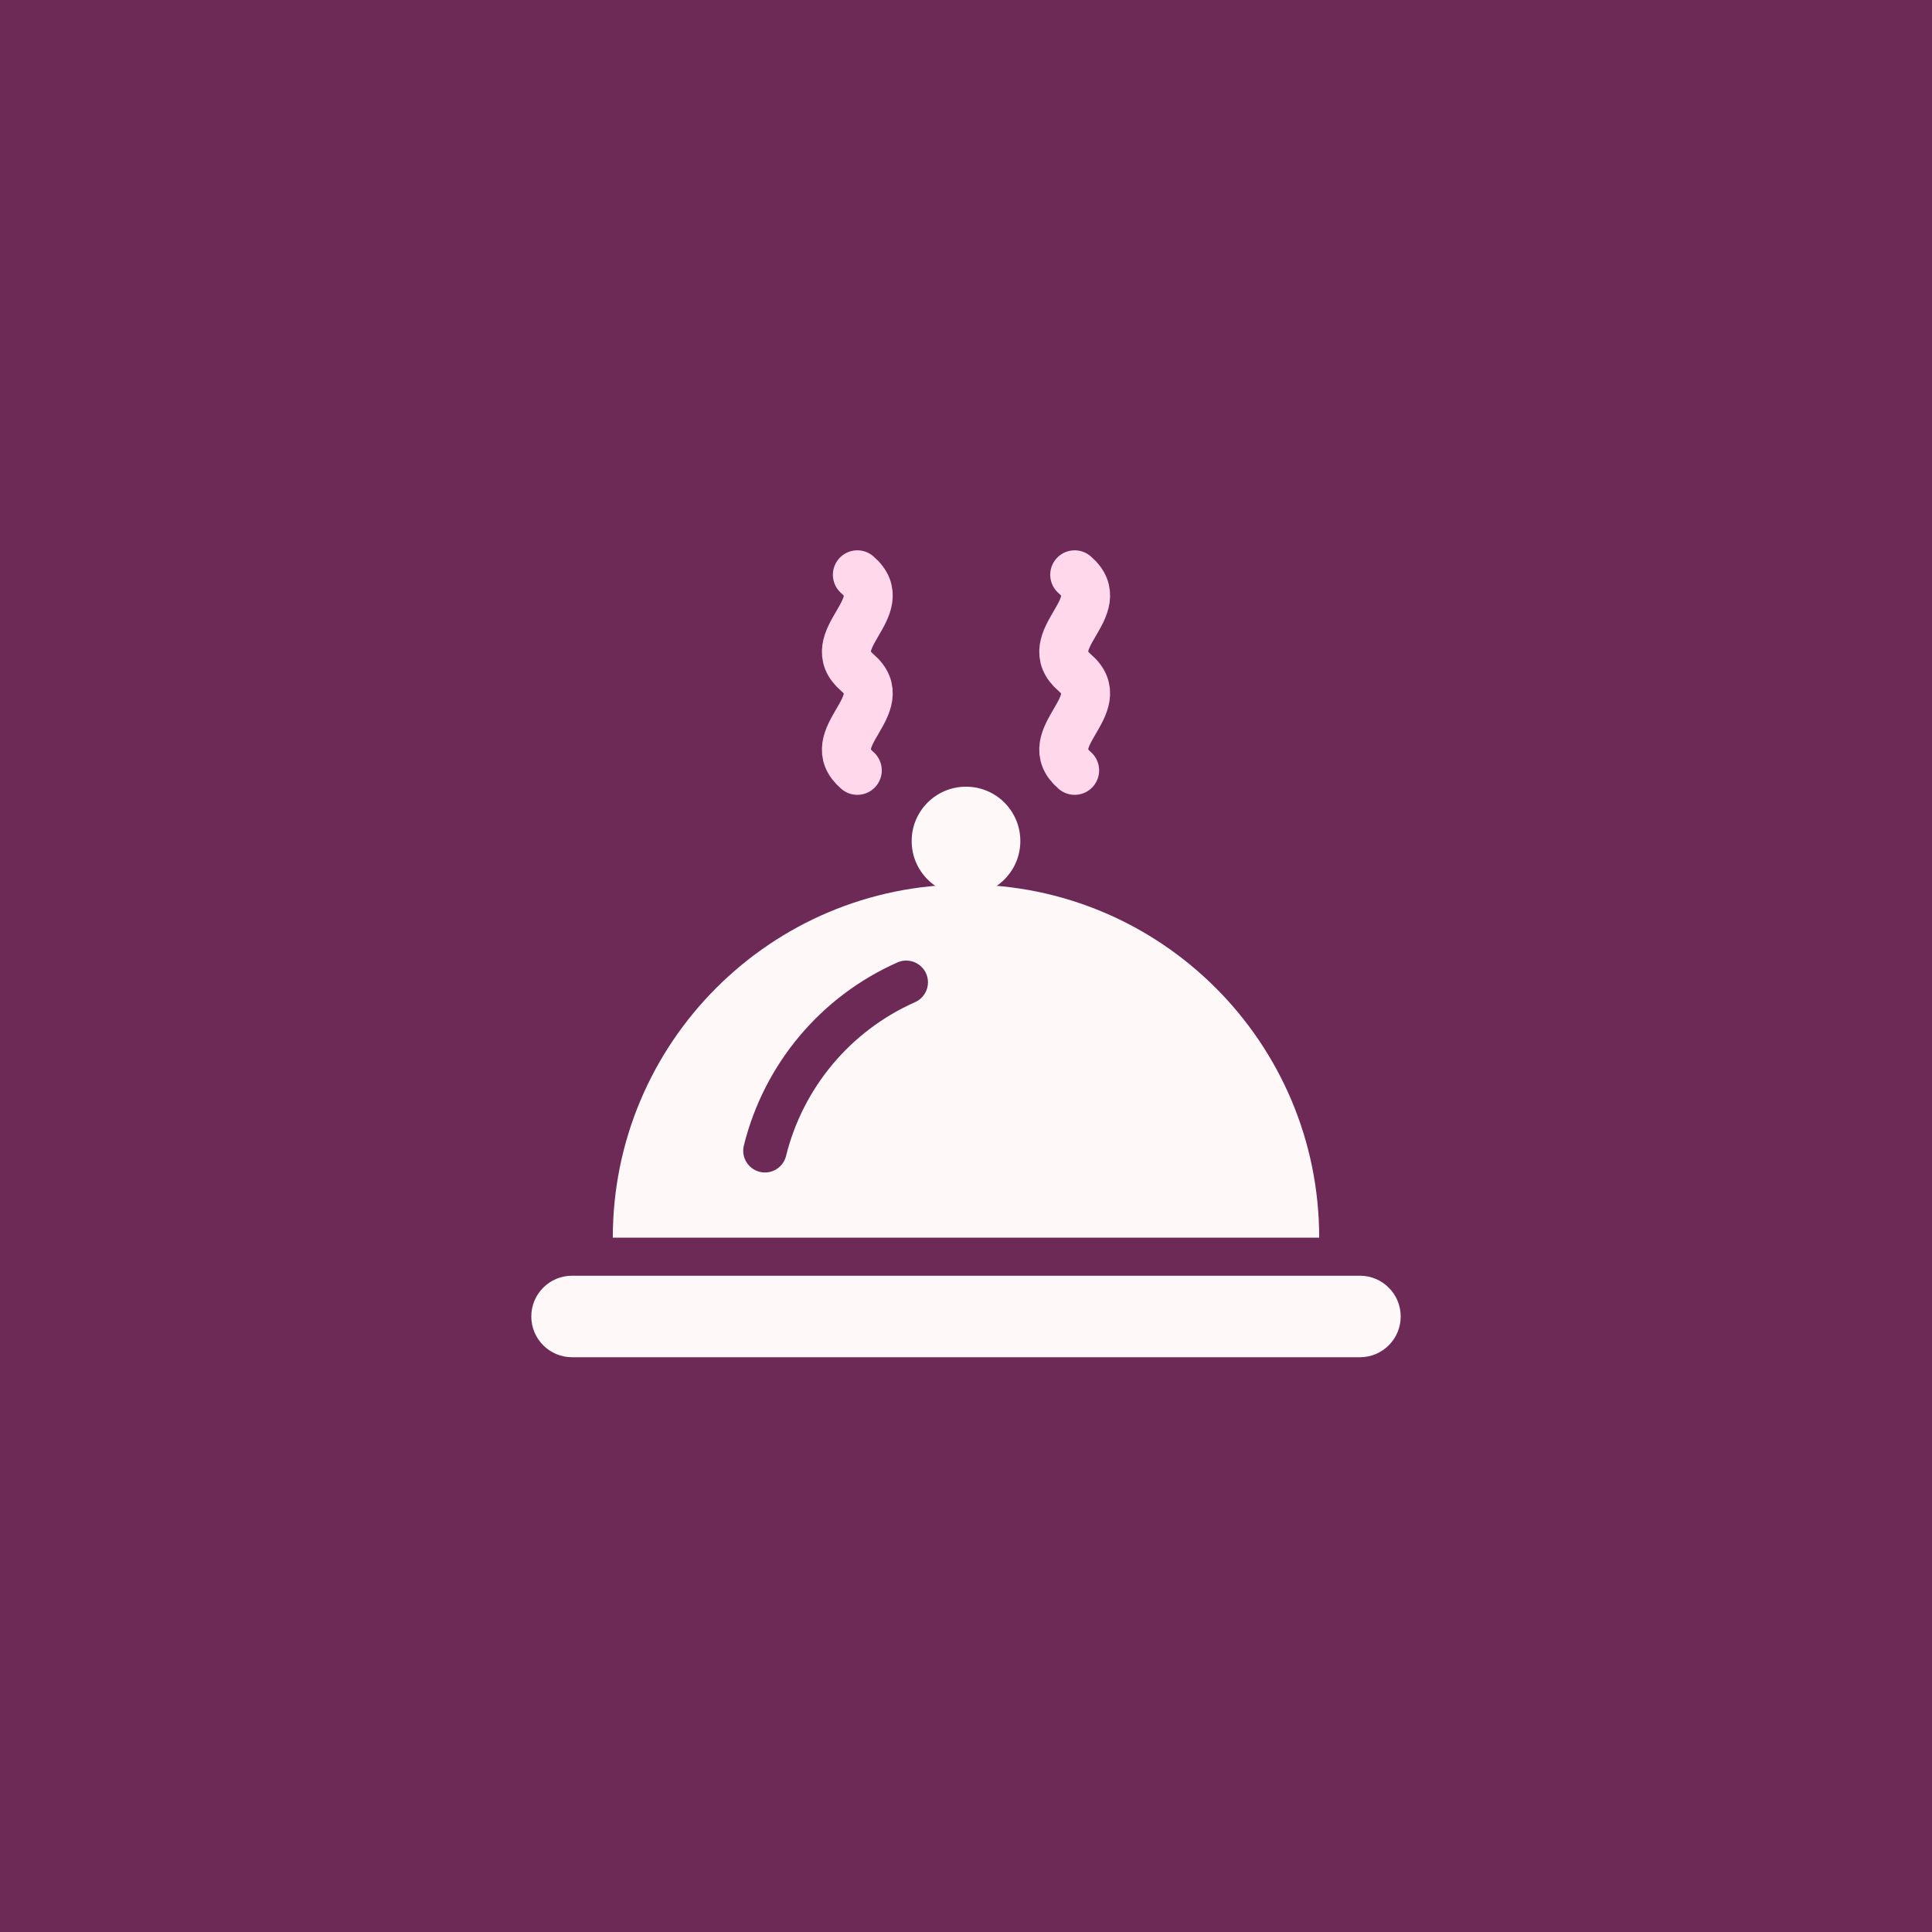
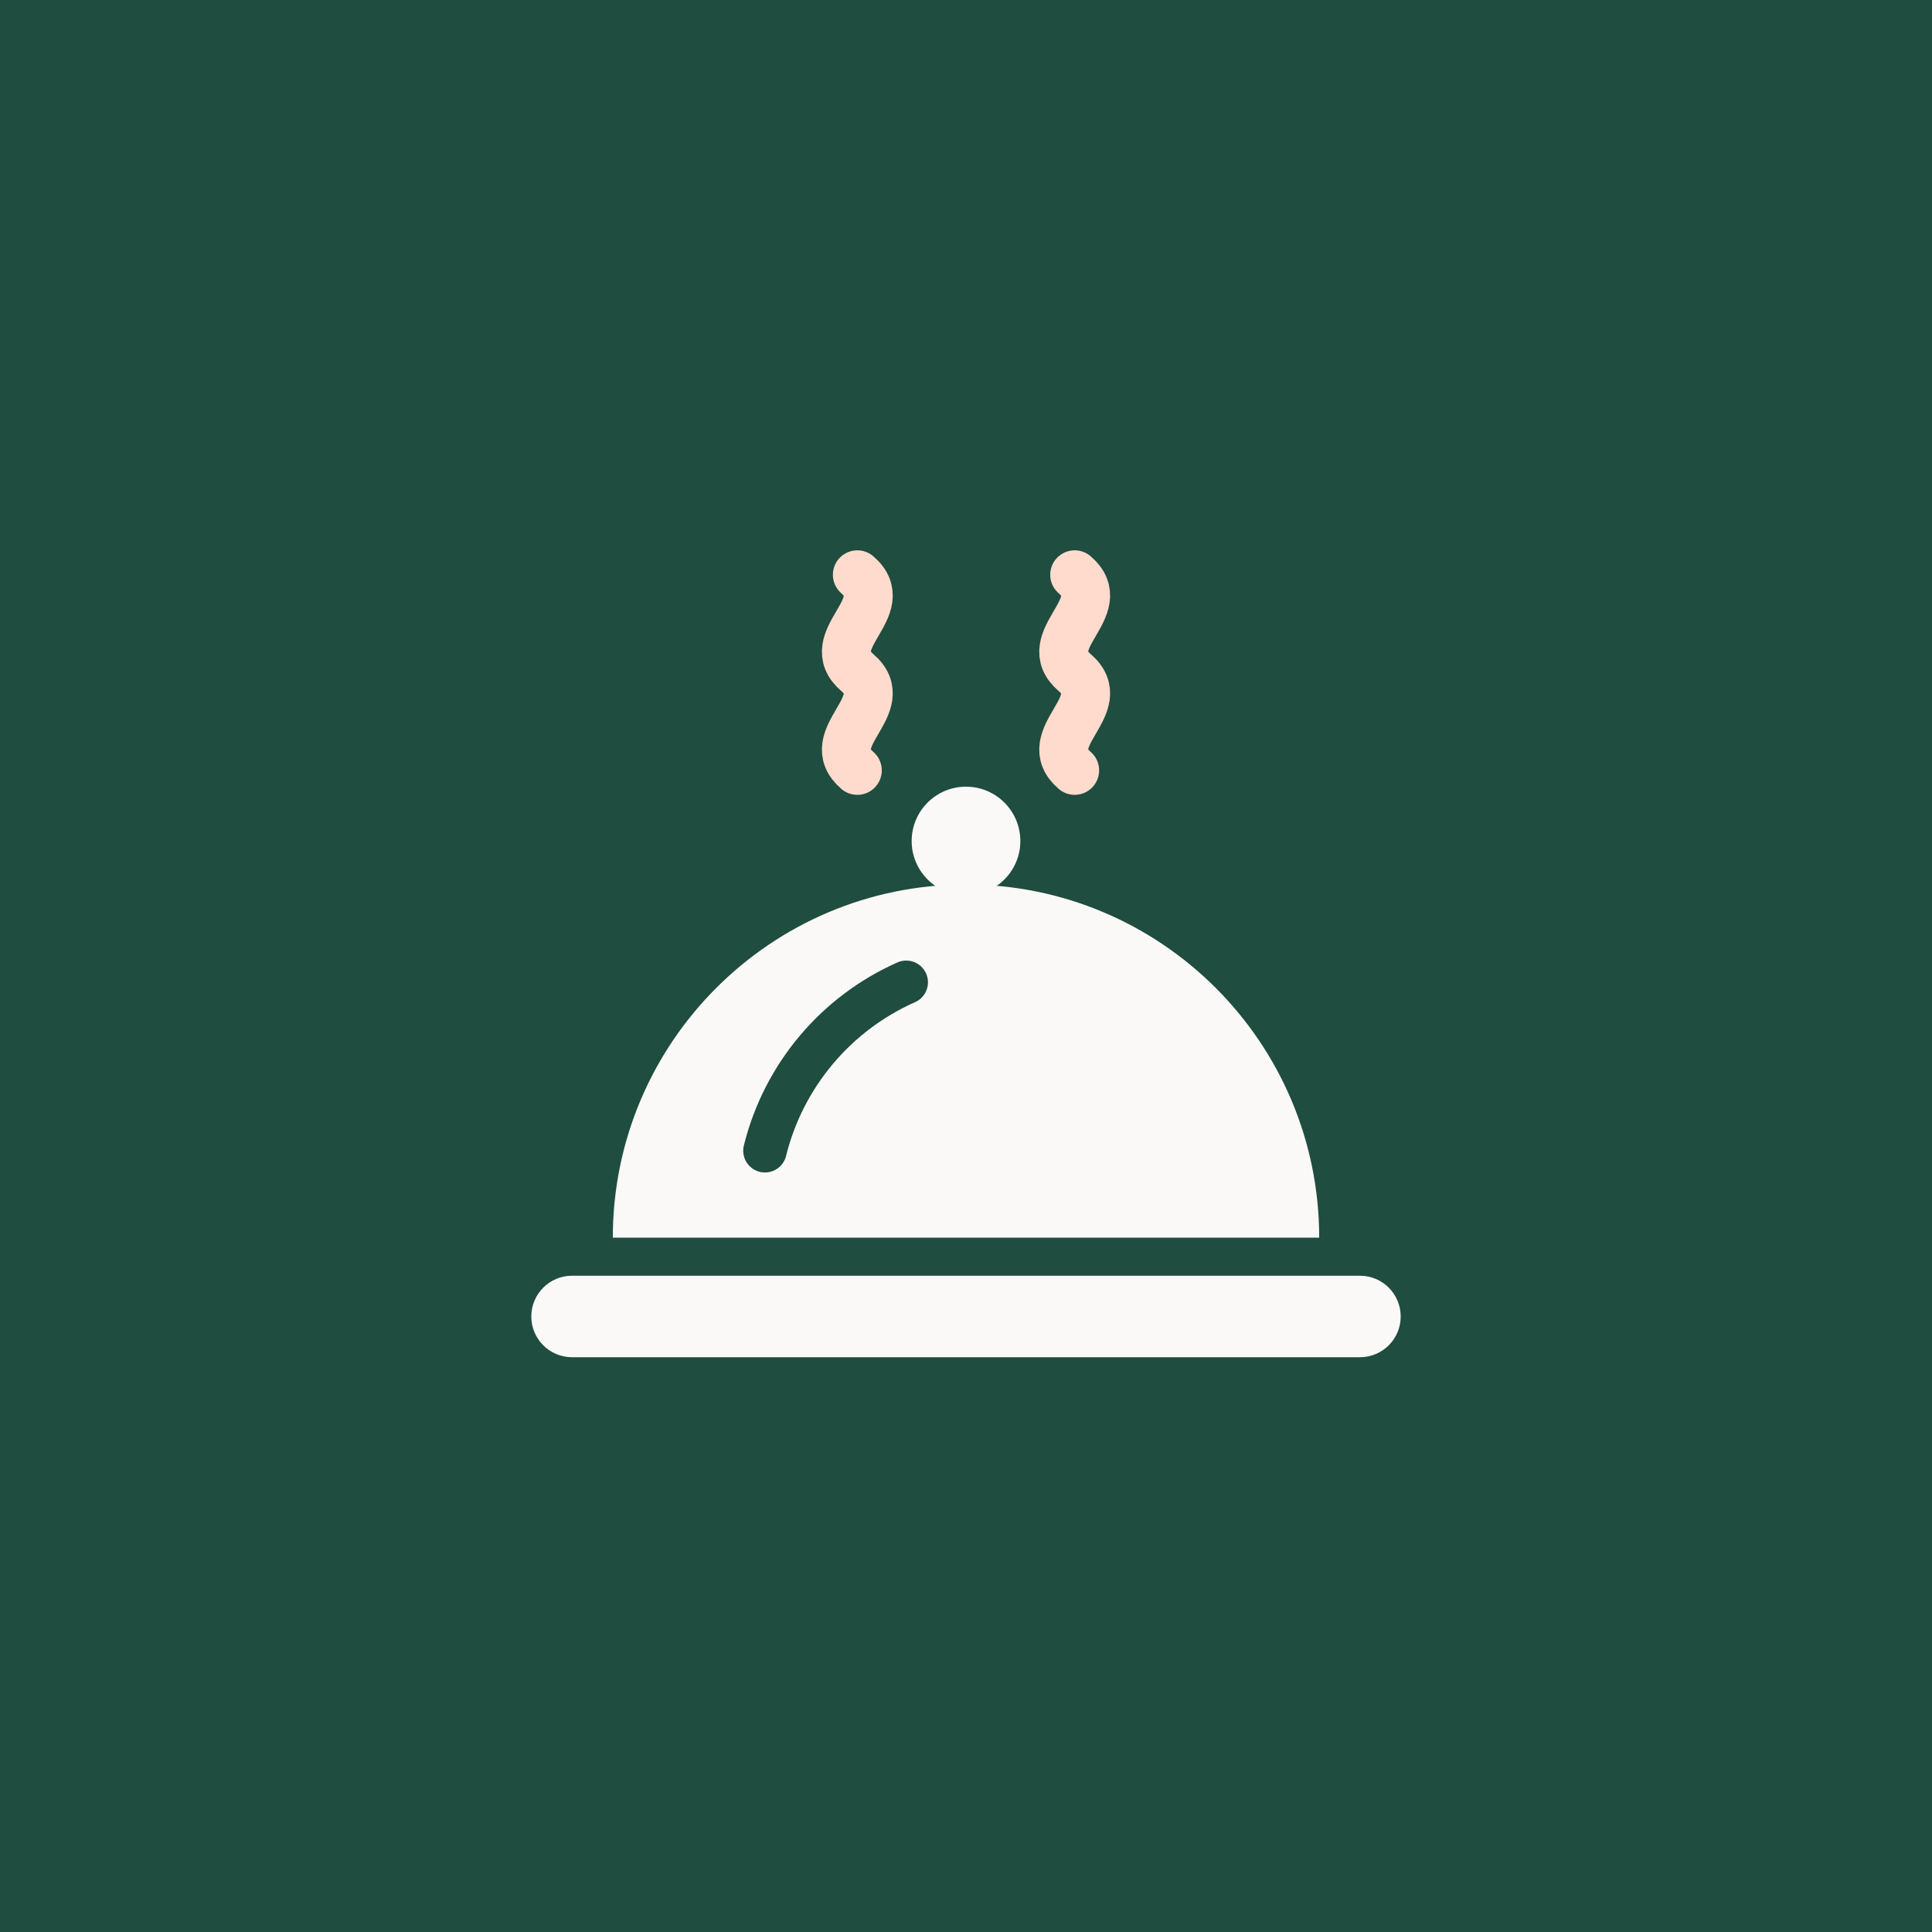
<svg xmlns="http://www.w3.org/2000/svg" viewBox="0 0 512 512">
-   <rect width="512" height="512" fill="#6d2a57" />
+   <rect width="512" height="512" fill="#1f4d3f" />
  <g transform="translate(256 256) scale(0.72) translate(-256 -256)">
    <g transform="translate(0 20)">
-       <path d="M216 164c-14-12 14-24 0-36s14-24 0-36M296 164c-14-12 14-24 0-36s14-24 0-36" fill="none" stroke="#ffd8eb" stroke-width="18" stroke-linecap="round" />
-       <circle cx="256" cy="190" r="20" fill="#fff8f8" />
-       <path d="M126 336a130 130 0 0 1 260 0z" fill="#fff8f8" />
-       <rect x="96" y="350" width="320" height="30" rx="15" fill="#fff8f8" />
-       <path d="M182 304a92 92 0 0 1 52-62" fill="none" stroke="#6d2a57" stroke-width="16" stroke-linecap="round" />
+       <path d="M216 164c-14-12 14-24 0-36s14-24 0-36M296 164c-14-12 14-24 0-36s14-24 0-36" fill="none" stroke="#ffdbcd" stroke-width="18" stroke-linecap="round" />
+       <circle cx="256" cy="190" r="20" fill="#faf9f7" />
+       <path d="M126 336a130 130 0 0 1 260 0z" fill="#faf9f7" />
+       <rect x="96" y="350" width="320" height="30" rx="15" fill="#faf9f7" />
+       <path d="M182 304a92 92 0 0 1 52-62" fill="none" stroke="#1f4d3f" stroke-width="16" stroke-linecap="round" />
    </g>
  </g>
</svg>
